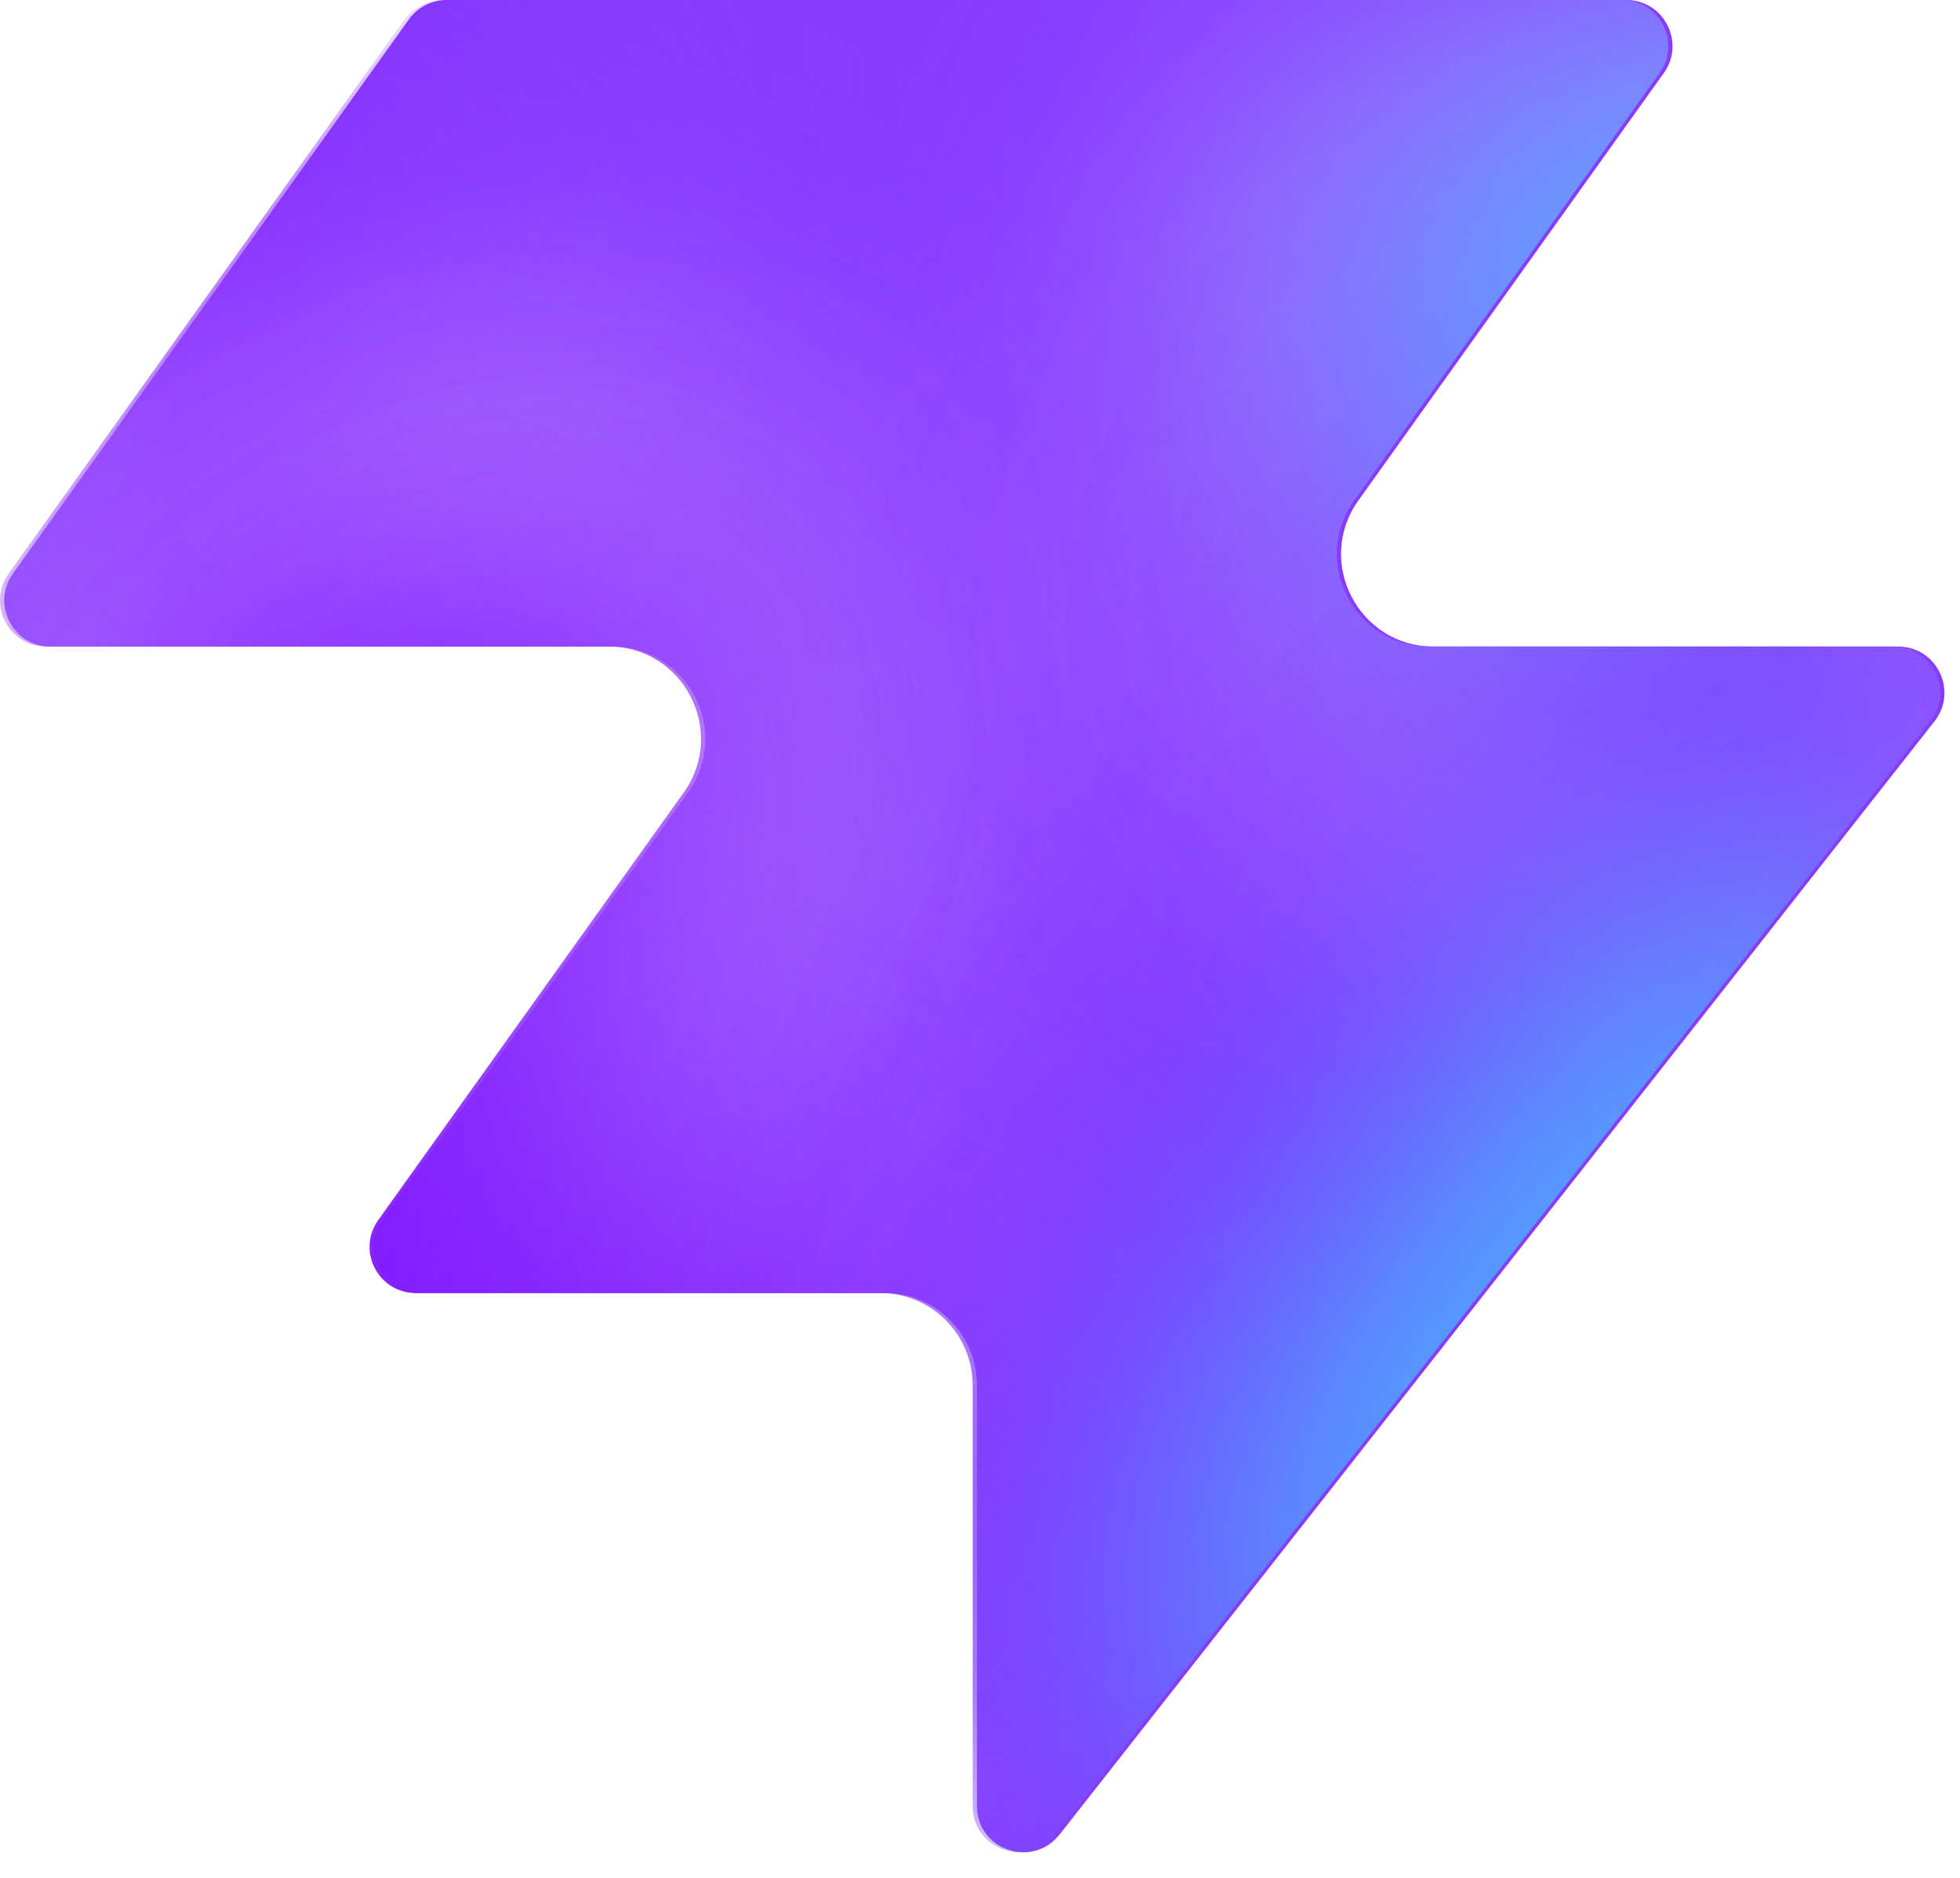
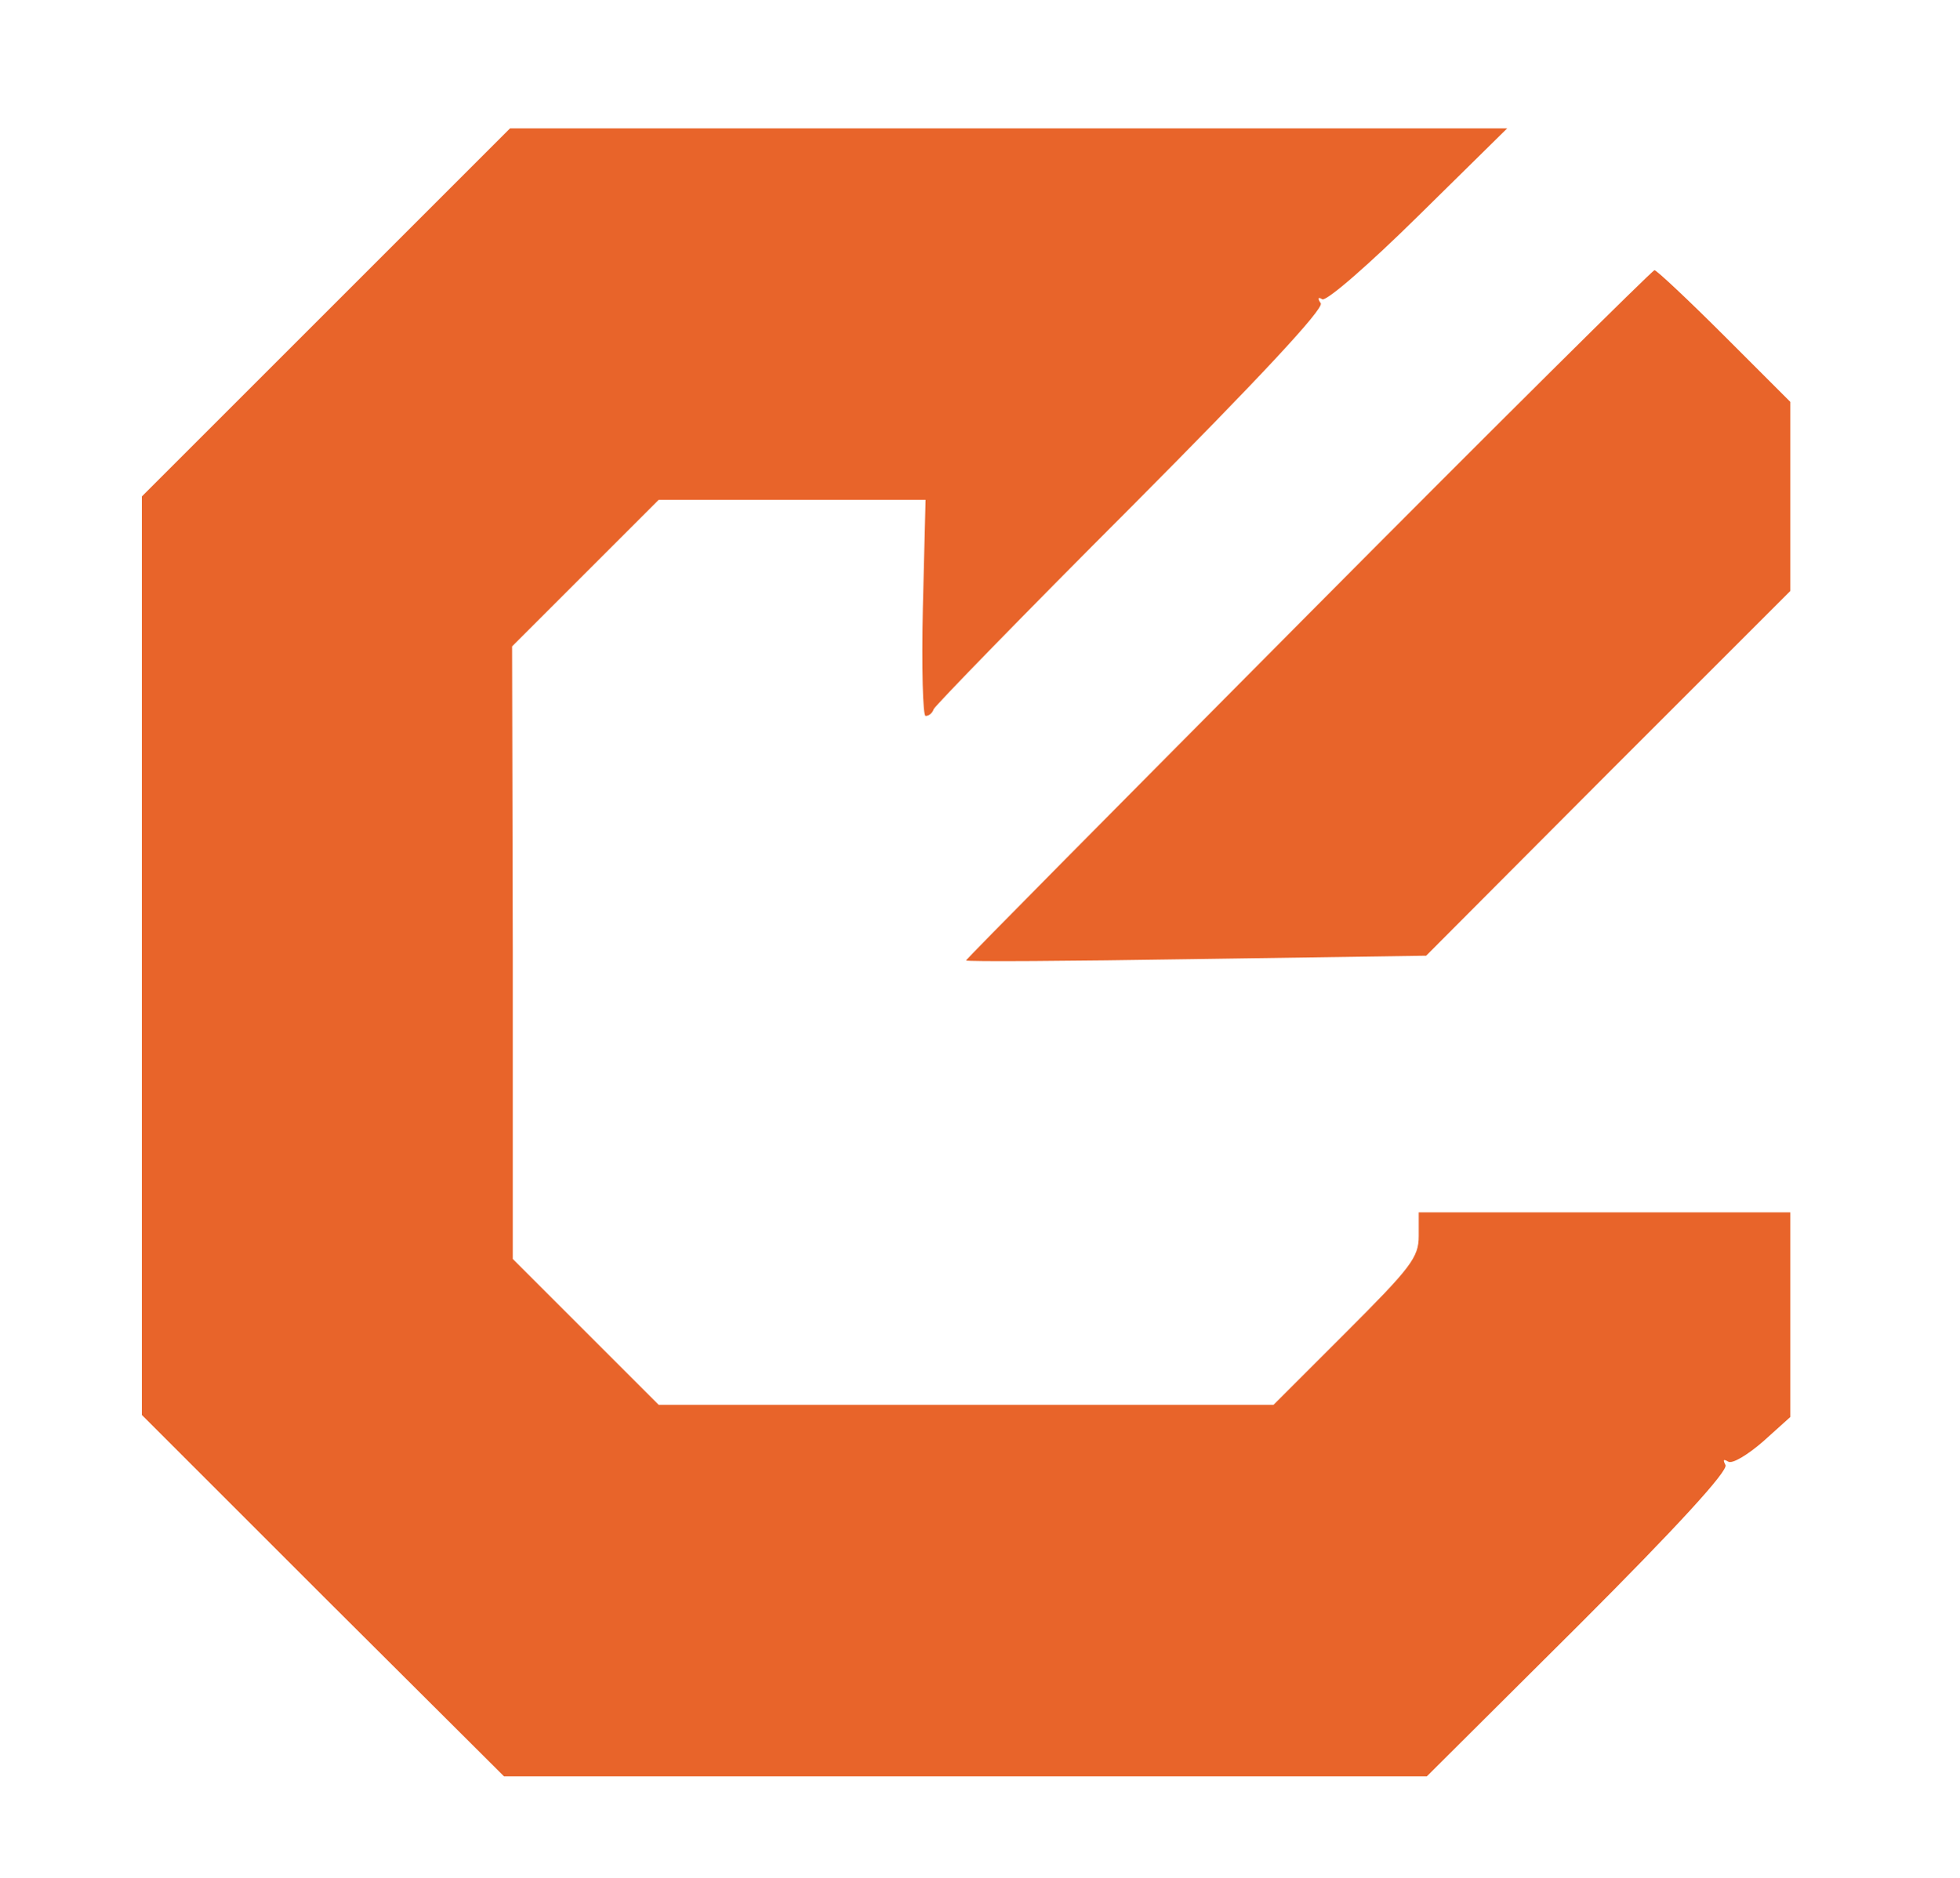
- <svg xmlns="http://www.w3.org/2000/svg" width="48" height="46" fill="none" viewBox="0 0 48 46">
-   <path fill="#863bff" d="M25.946 44.938c-.664.845-2.021.375-2.021-.698V33.937a2.26 2.26 0 0 0-2.262-2.262H10.287c-.92 0-1.456-1.04-.92-1.788l7.48-10.471c1.07-1.497 0-3.578-1.842-3.578H1.237c-.92 0-1.456-1.04-.92-1.788L10.013.474c.214-.297.556-.474.92-.474h28.894c.92 0 1.456 1.04.92 1.788l-7.48 10.471c-1.07 1.498 0 3.579 1.842 3.579h11.377c.943 0 1.473 1.088.89 1.83L25.947 44.94z" style="fill:#863bff;fill:color(display-p3 .525 .23 1);fill-opacity:1" />
-   <mask id="a" width="48" height="46" x="0" y="0" maskUnits="userSpaceOnUse" style="mask-type:alpha">
-     <path fill="#000" d="M25.842 44.938c-.664.844-2.021.375-2.021-.698V33.937a2.26 2.26 0 0 0-2.262-2.262H10.183c-.92 0-1.456-1.04-.92-1.788l7.48-10.471c1.07-1.498 0-3.579-1.842-3.579H1.133c-.92 0-1.456-1.04-.92-1.787L9.91.473c.214-.297.556-.474.92-.474h28.894c.92 0 1.456 1.04.92 1.788l-7.48 10.471c-1.07 1.498 0 3.578 1.842 3.578h11.377c.943 0 1.473 1.088.89 1.832L25.843 44.94z" style="fill:#000;fill-opacity:1" />
-   </mask>
-   <g mask="url(#a)">
-     <g filter="url(#b)">
-       <ellipse cx="5.508" cy="14.704" fill="#ede6ff" rx="5.508" ry="14.704" style="fill:#ede6ff;fill:color(display-p3 .927 .903 1);fill-opacity:1" transform="matrix(.00324 1 1 -.00324 -4.47 31.516)" />
-     </g>
-     <g filter="url(#c)">
-       <ellipse cx="10.399" cy="29.851" fill="#ede6ff" rx="10.399" ry="29.851" style="fill:#ede6ff;fill:color(display-p3 .927 .903 1);fill-opacity:1" transform="matrix(.00324 1 1 -.00324 -39.328 7.883)" />
-     </g>
-     <g filter="url(#d)">
-       <ellipse cx="5.508" cy="30.487" fill="#7e14ff" rx="5.508" ry="30.487" style="fill:#7e14ff;fill:color(display-p3 .492 .077 1);fill-opacity:1" transform="rotate(89.814 -25.913 -14.639)scale(1 -1)" />
-     </g>
-     <g filter="url(#e)">
-       <ellipse cx="5.508" cy="30.599" fill="#7e14ff" rx="5.508" ry="30.599" style="fill:#7e14ff;fill:color(display-p3 .492 .077 1);fill-opacity:1" transform="rotate(89.814 -32.644 -3.334)scale(1 -1)" />
-     </g>
-     <g filter="url(#f)">
-       <ellipse cx="5.508" cy="30.599" fill="#7e14ff" rx="5.508" ry="30.599" style="fill:#7e14ff;fill:color(display-p3 .492 .077 1);fill-opacity:1" transform="matrix(.00324 1 1 -.00324 -34.34 30.47)" />
-     </g>
-     <g filter="url(#g)">
-       <ellipse cx="14.072" cy="22.078" fill="#ede6ff" rx="14.072" ry="22.078" style="fill:#ede6ff;fill:color(display-p3 .927 .903 1);fill-opacity:1" transform="rotate(93.35 24.506 48.493)scale(-1 1)" />
-     </g>
-     <g filter="url(#h)">
-       <ellipse cx="3.47" cy="21.501" fill="#7e14ff" rx="3.47" ry="21.501" style="fill:#7e14ff;fill:color(display-p3 .492 .077 1);fill-opacity:1" transform="rotate(89.009 28.708 47.59)scale(-1 1)" />
-     </g>
-     <g filter="url(#i)">
-       <ellipse cx="3.47" cy="21.501" fill="#7e14ff" rx="3.47" ry="21.501" style="fill:#7e14ff;fill:color(display-p3 .492 .077 1);fill-opacity:1" transform="rotate(89.009 28.708 47.59)scale(-1 1)" />
-     </g>
-     <g filter="url(#j)">
-       <ellipse cx=".387" cy="8.972" fill="#7e14ff" rx="4.407" ry="29.108" style="fill:#7e14ff;fill:color(display-p3 .492 .077 1);fill-opacity:1" transform="rotate(39.51 .387 8.972)" />
-     </g>
-     <g filter="url(#k)">
-       <ellipse cx="47.523" cy="-6.092" fill="#7e14ff" rx="4.407" ry="29.108" style="fill:#7e14ff;fill:color(display-p3 .492 .077 1);fill-opacity:1" transform="rotate(37.892 47.523 -6.092)" />
-     </g>
-     <g filter="url(#l)">
-       <ellipse cx="41.412" cy="6.333" fill="#47bfff" rx="5.971" ry="9.665" style="fill:#47bfff;fill:color(display-p3 .28 .748 1);fill-opacity:1" transform="rotate(37.892 41.412 6.333)" />
-     </g>
-     <g filter="url(#m)">
-       <ellipse cx="-1.879" cy="38.332" fill="#7e14ff" rx="4.407" ry="29.108" style="fill:#7e14ff;fill:color(display-p3 .492 .077 1);fill-opacity:1" transform="rotate(37.892 -1.88 38.332)" />
-     </g>
-     <g filter="url(#n)">
-       <ellipse cx="-1.879" cy="38.332" fill="#7e14ff" rx="4.407" ry="29.108" style="fill:#7e14ff;fill:color(display-p3 .492 .077 1);fill-opacity:1" transform="rotate(37.892 -1.88 38.332)" />
-     </g>
-     <g filter="url(#o)">
-       <ellipse cx="35.651" cy="29.907" fill="#7e14ff" rx="4.407" ry="29.108" style="fill:#7e14ff;fill:color(display-p3 .492 .077 1);fill-opacity:1" transform="rotate(37.892 35.651 29.907)" />
-     </g>
-     <g filter="url(#p)">
-       <ellipse cx="38.418" cy="32.4" fill="#47bfff" rx="5.971" ry="15.297" style="fill:#47bfff;fill:color(display-p3 .28 .748 1);fill-opacity:1" transform="rotate(37.892 38.418 32.4)" />
-     </g>
+ <svg xmlns="http://www.w3.org/2000/svg" version="1.0" viewBox="0 0 290 278" width="290" height="278">
+   <g transform="translate(0,278) scale(0.1,-0.1)" fill="#E8642A" stroke="none">
+     <path d="M482 2317 l-272 -272 0 -680 0 -680 268 -268 268 -267 683 0 683 0 225 224 c145 145 222 229 217 237 -4 8 -3 9 4 5 6 -4 29 10 52 30 l40 36 0 152 0 151 -275 0 -275 0 0 -35 c0 -32 -12 -47 -108 -143 l-107 -107 -455 0 -455 0 -108 108 -108 108 0 454 -1 453 108 108 109 109 197 0 198 0 -4 -160 c-2 -88 0 -160 4 -160 5 0 10 4 12 10 2 5 133 140 292 299 190 191 286 294 281 302 -5 7 -4 10 2 6 6 -4 70 52 142 123 l132 130 -738 0 -738 0 -273 -273z" />
+     <path d="M1937 1871 c-279 -281 -507 -511 -507 -513 0 -2 153 -1 340 2 l341 5 269 270 270 270 0 140 0 140 -98 98 c-53 53 -100 97 -103 97 -3 0 -234 -229 -512 -509z" />
  </g>
-   <defs>
-     <filter id="b" width="60.045" height="41.654" x="-19.77" y="16.149" color-interpolation-filters="sRGB" filterUnits="userSpaceOnUse">
-       <feFlood flood-opacity="0" result="BackgroundImageFix" />
-       <feBlend in="SourceGraphic" in2="BackgroundImageFix" result="shape" />
-       <feGaussianBlur result="effect1_foregroundBlur_2002_17158" stdDeviation="7.659" />
-     </filter>
-     <filter id="c" width="90.34" height="51.437" x="-54.613" y="-7.533" color-interpolation-filters="sRGB" filterUnits="userSpaceOnUse">
-       <feFlood flood-opacity="0" result="BackgroundImageFix" />
-       <feBlend in="SourceGraphic" in2="BackgroundImageFix" result="shape" />
-       <feGaussianBlur result="effect1_foregroundBlur_2002_17158" stdDeviation="7.659" />
-     </filter>
-     <filter id="d" width="79.355" height="29.4" x="-49.64" y="2.03" color-interpolation-filters="sRGB" filterUnits="userSpaceOnUse">
-       <feFlood flood-opacity="0" result="BackgroundImageFix" />
-       <feBlend in="SourceGraphic" in2="BackgroundImageFix" result="shape" />
-       <feGaussianBlur result="effect1_foregroundBlur_2002_17158" stdDeviation="4.596" />
-     </filter>
-     <filter id="e" width="79.579" height="29.4" x="-45.045" y="20.029" color-interpolation-filters="sRGB" filterUnits="userSpaceOnUse">
-       <feFlood flood-opacity="0" result="BackgroundImageFix" />
-       <feBlend in="SourceGraphic" in2="BackgroundImageFix" result="shape" />
-       <feGaussianBlur result="effect1_foregroundBlur_2002_17158" stdDeviation="4.596" />
-     </filter>
-     <filter id="f" width="79.579" height="29.4" x="-43.513" y="21.178" color-interpolation-filters="sRGB" filterUnits="userSpaceOnUse">
-       <feFlood flood-opacity="0" result="BackgroundImageFix" />
-       <feBlend in="SourceGraphic" in2="BackgroundImageFix" result="shape" />
-       <feGaussianBlur result="effect1_foregroundBlur_2002_17158" stdDeviation="4.596" />
-     </filter>
-     <filter id="g" width="74.749" height="58.852" x="15.756" y="-17.901" color-interpolation-filters="sRGB" filterUnits="userSpaceOnUse">
-       <feFlood flood-opacity="0" result="BackgroundImageFix" />
-       <feBlend in="SourceGraphic" in2="BackgroundImageFix" result="shape" />
-       <feGaussianBlur result="effect1_foregroundBlur_2002_17158" stdDeviation="7.659" />
-     </filter>
-     <filter id="h" width="61.377" height="25.362" x="23.548" y="2.284" color-interpolation-filters="sRGB" filterUnits="userSpaceOnUse">
-       <feFlood flood-opacity="0" result="BackgroundImageFix" />
-       <feBlend in="SourceGraphic" in2="BackgroundImageFix" result="shape" />
-       <feGaussianBlur result="effect1_foregroundBlur_2002_17158" stdDeviation="4.596" />
-     </filter>
-     <filter id="i" width="61.377" height="25.362" x="23.548" y="2.284" color-interpolation-filters="sRGB" filterUnits="userSpaceOnUse">
-       <feFlood flood-opacity="0" result="BackgroundImageFix" />
-       <feBlend in="SourceGraphic" in2="BackgroundImageFix" result="shape" />
-       <feGaussianBlur result="effect1_foregroundBlur_2002_17158" stdDeviation="4.596" />
-     </filter>
-     <filter id="j" width="56.045" height="63.649" x="-27.636" y="-22.853" color-interpolation-filters="sRGB" filterUnits="userSpaceOnUse">
-       <feFlood flood-opacity="0" result="BackgroundImageFix" />
-       <feBlend in="SourceGraphic" in2="BackgroundImageFix" result="shape" />
-       <feGaussianBlur result="effect1_foregroundBlur_2002_17158" stdDeviation="4.596" />
-     </filter>
-     <filter id="k" width="54.814" height="64.646" x="20.116" y="-38.415" color-interpolation-filters="sRGB" filterUnits="userSpaceOnUse">
-       <feFlood flood-opacity="0" result="BackgroundImageFix" />
-       <feBlend in="SourceGraphic" in2="BackgroundImageFix" result="shape" />
-       <feGaussianBlur result="effect1_foregroundBlur_2002_17158" stdDeviation="4.596" />
-     </filter>
-     <filter id="l" width="33.541" height="35.313" x="24.641" y="-11.323" color-interpolation-filters="sRGB" filterUnits="userSpaceOnUse">
-       <feFlood flood-opacity="0" result="BackgroundImageFix" />
-       <feBlend in="SourceGraphic" in2="BackgroundImageFix" result="shape" />
-       <feGaussianBlur result="effect1_foregroundBlur_2002_17158" stdDeviation="4.596" />
-     </filter>
-     <filter id="m" width="54.814" height="64.646" x="-29.286" y="6.009" color-interpolation-filters="sRGB" filterUnits="userSpaceOnUse">
-       <feFlood flood-opacity="0" result="BackgroundImageFix" />
-       <feBlend in="SourceGraphic" in2="BackgroundImageFix" result="shape" />
-       <feGaussianBlur result="effect1_foregroundBlur_2002_17158" stdDeviation="4.596" />
-     </filter>
-     <filter id="n" width="54.814" height="64.646" x="-29.286" y="6.009" color-interpolation-filters="sRGB" filterUnits="userSpaceOnUse">
-       <feFlood flood-opacity="0" result="BackgroundImageFix" />
-       <feBlend in="SourceGraphic" in2="BackgroundImageFix" result="shape" />
-       <feGaussianBlur result="effect1_foregroundBlur_2002_17158" stdDeviation="4.596" />
-     </filter>
-     <filter id="o" width="54.814" height="64.646" x="8.244" y="-2.416" color-interpolation-filters="sRGB" filterUnits="userSpaceOnUse">
-       <feFlood flood-opacity="0" result="BackgroundImageFix" />
-       <feBlend in="SourceGraphic" in2="BackgroundImageFix" result="shape" />
-       <feGaussianBlur result="effect1_foregroundBlur_2002_17158" stdDeviation="4.596" />
-     </filter>
-     <filter id="p" width="39.409" height="43.623" x="18.713" y="10.588" color-interpolation-filters="sRGB" filterUnits="userSpaceOnUse">
-       <feFlood flood-opacity="0" result="BackgroundImageFix" />
-       <feBlend in="SourceGraphic" in2="BackgroundImageFix" result="shape" />
-       <feGaussianBlur result="effect1_foregroundBlur_2002_17158" stdDeviation="4.596" />
-     </filter>
-   </defs>
</svg>
